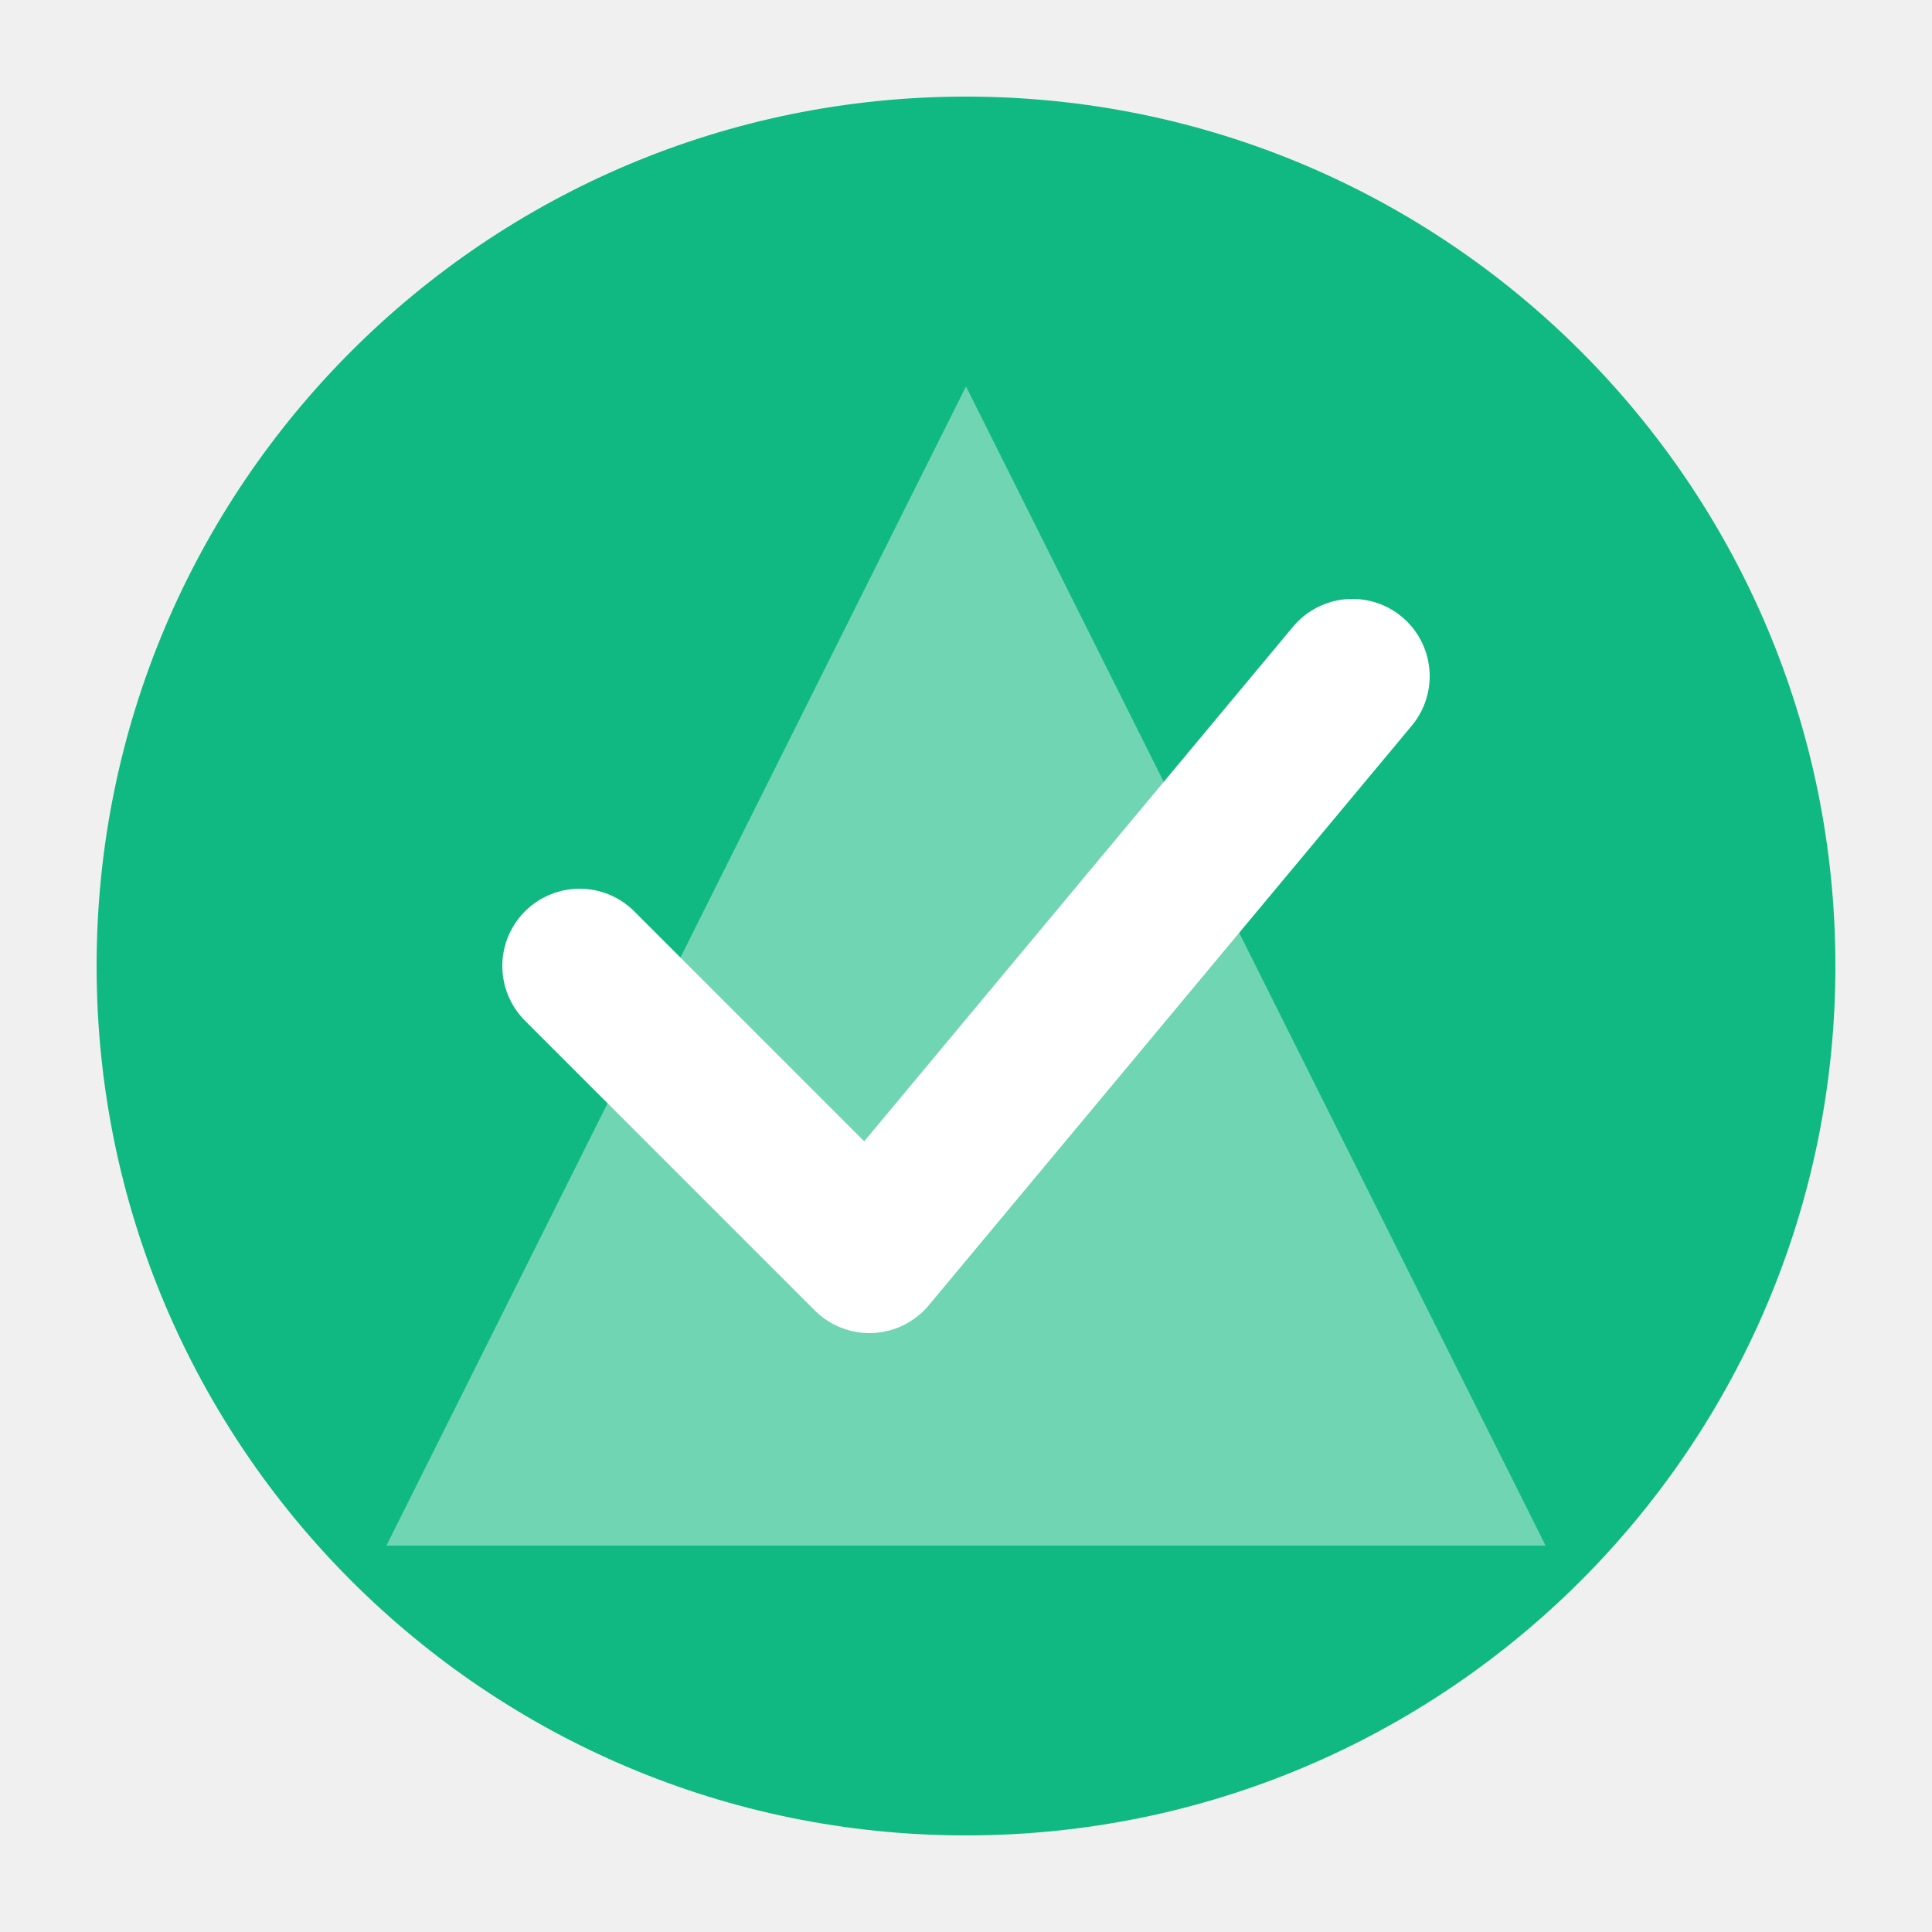
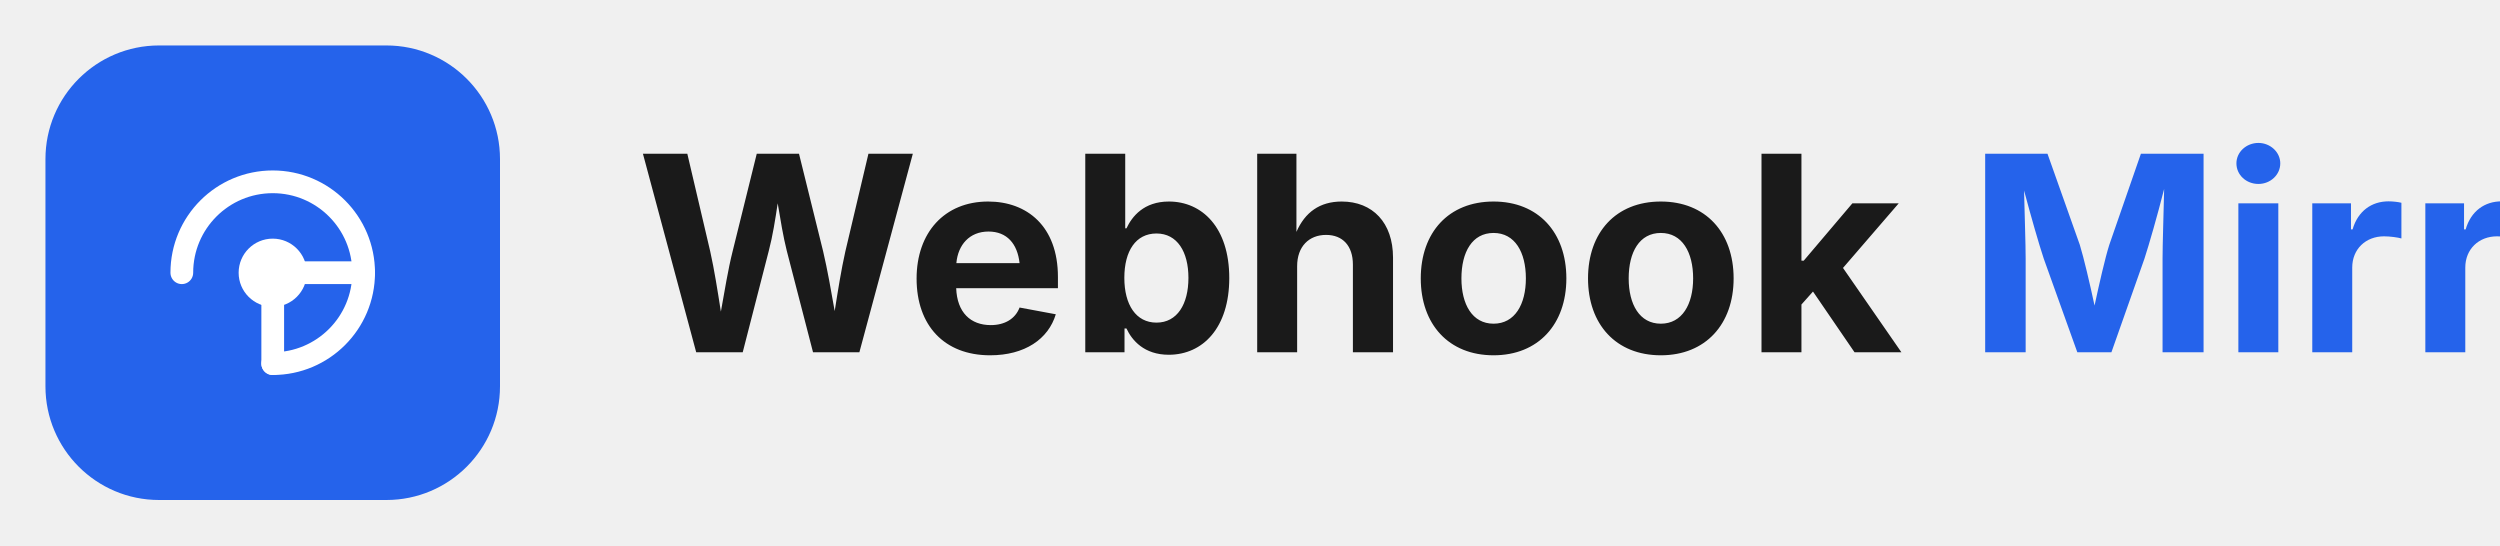
- <svg xmlns="http://www.w3.org/2000/svg" viewBox="0 0 100 100">
-   <circle cx="50" cy="50" r="45" fill="#10B981" />
-   <path d="M30 50 L45 65 L70 35" stroke="white" stroke-width="8" fill="none" stroke-linecap="round" stroke-linejoin="round" />
-   <polygon points="50,20 80,80 20,80" fill="white" opacity="0.4" />
+ <svg xmlns="http://www.w3.org/2000/svg" width="220" height="48" viewBox="0 0 220 48" fill="none">
+   <g>
+     <rect x="4" y="4" width="40" height="40" rx="10" fill="#2563eb" />
+     <g>
+       <path d="M16 24c0-4.418 3.582-8 8-8s8 3.582 8 8-3.582 8-8 8" stroke="#fff" stroke-width="2" stroke-linecap="round" stroke-linejoin="round" />
+       <path d="M24 32v-8h8" stroke="#fff" stroke-width="2" stroke-linecap="round" stroke-linejoin="round" />
+       <circle cx="24" cy="24" r="3" fill="#fff" />
+     </g>
+     <text x="56" y="31" font-family="Inter, Arial, sans-serif" font-size="24" font-weight="700" fill="#1a1a1a">Webhook <tspan fill="#2563eb">Mirror</tspan>
+     </text>
+   </g>
</svg>
